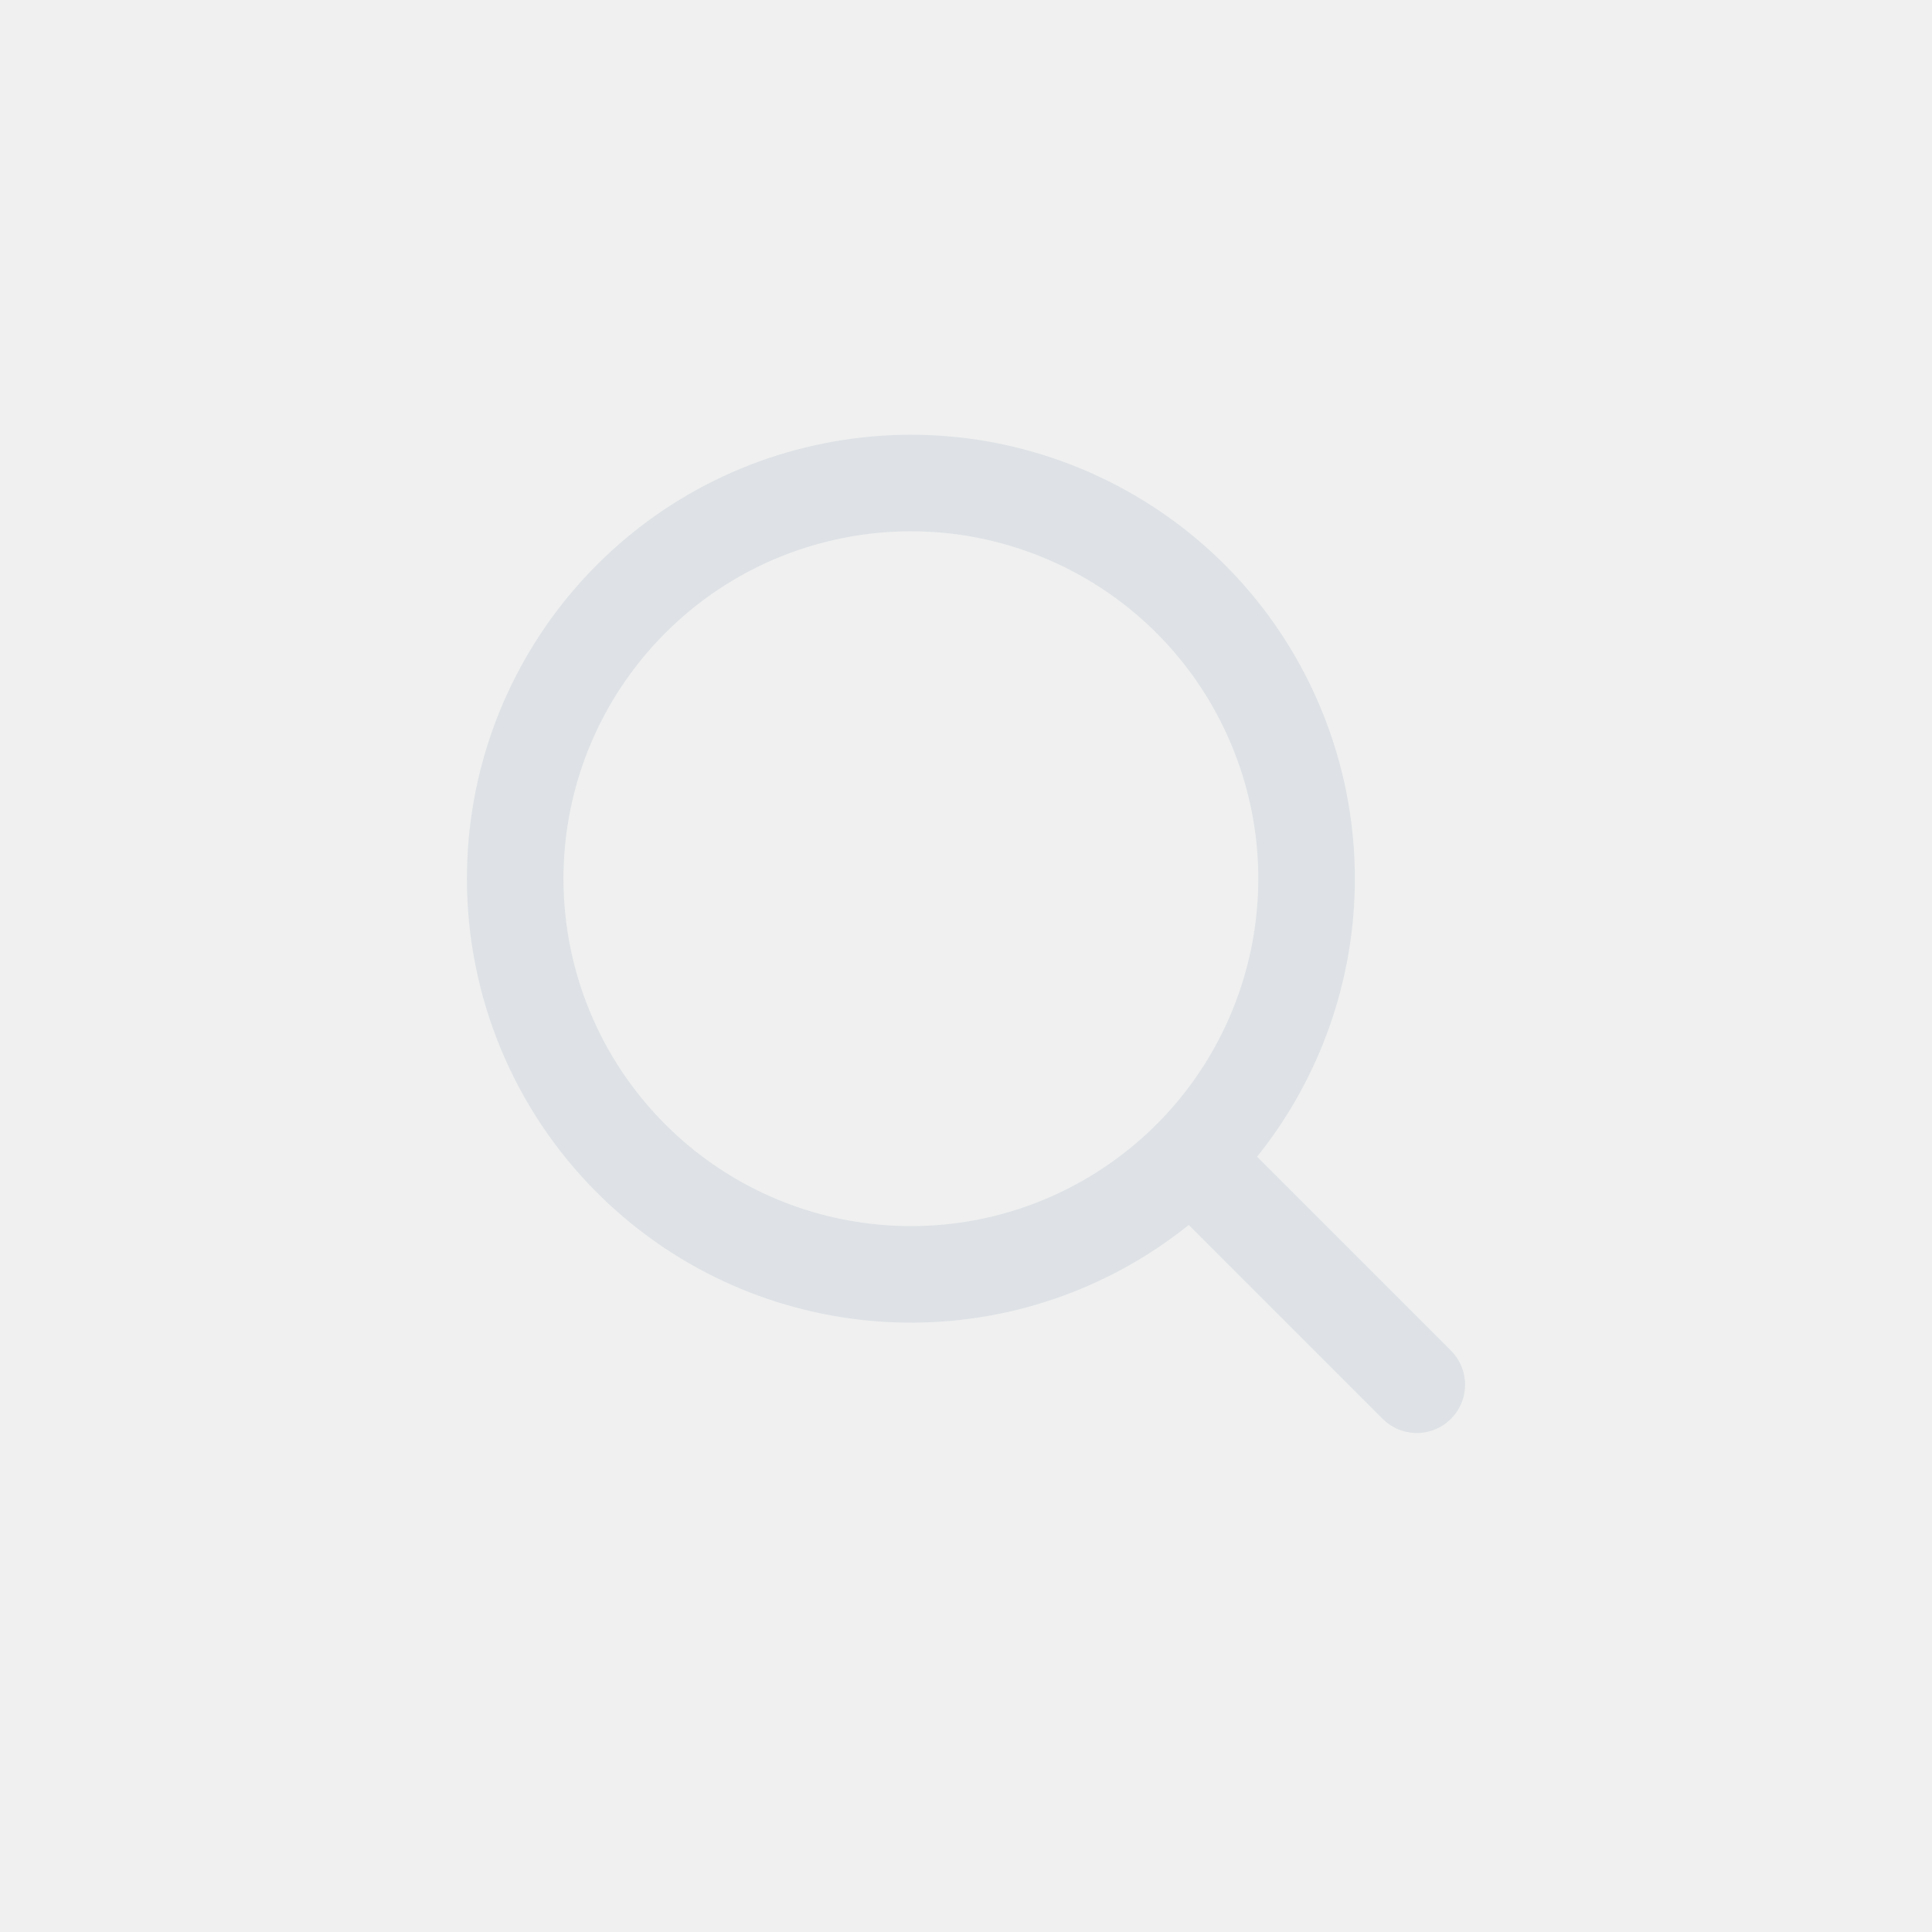
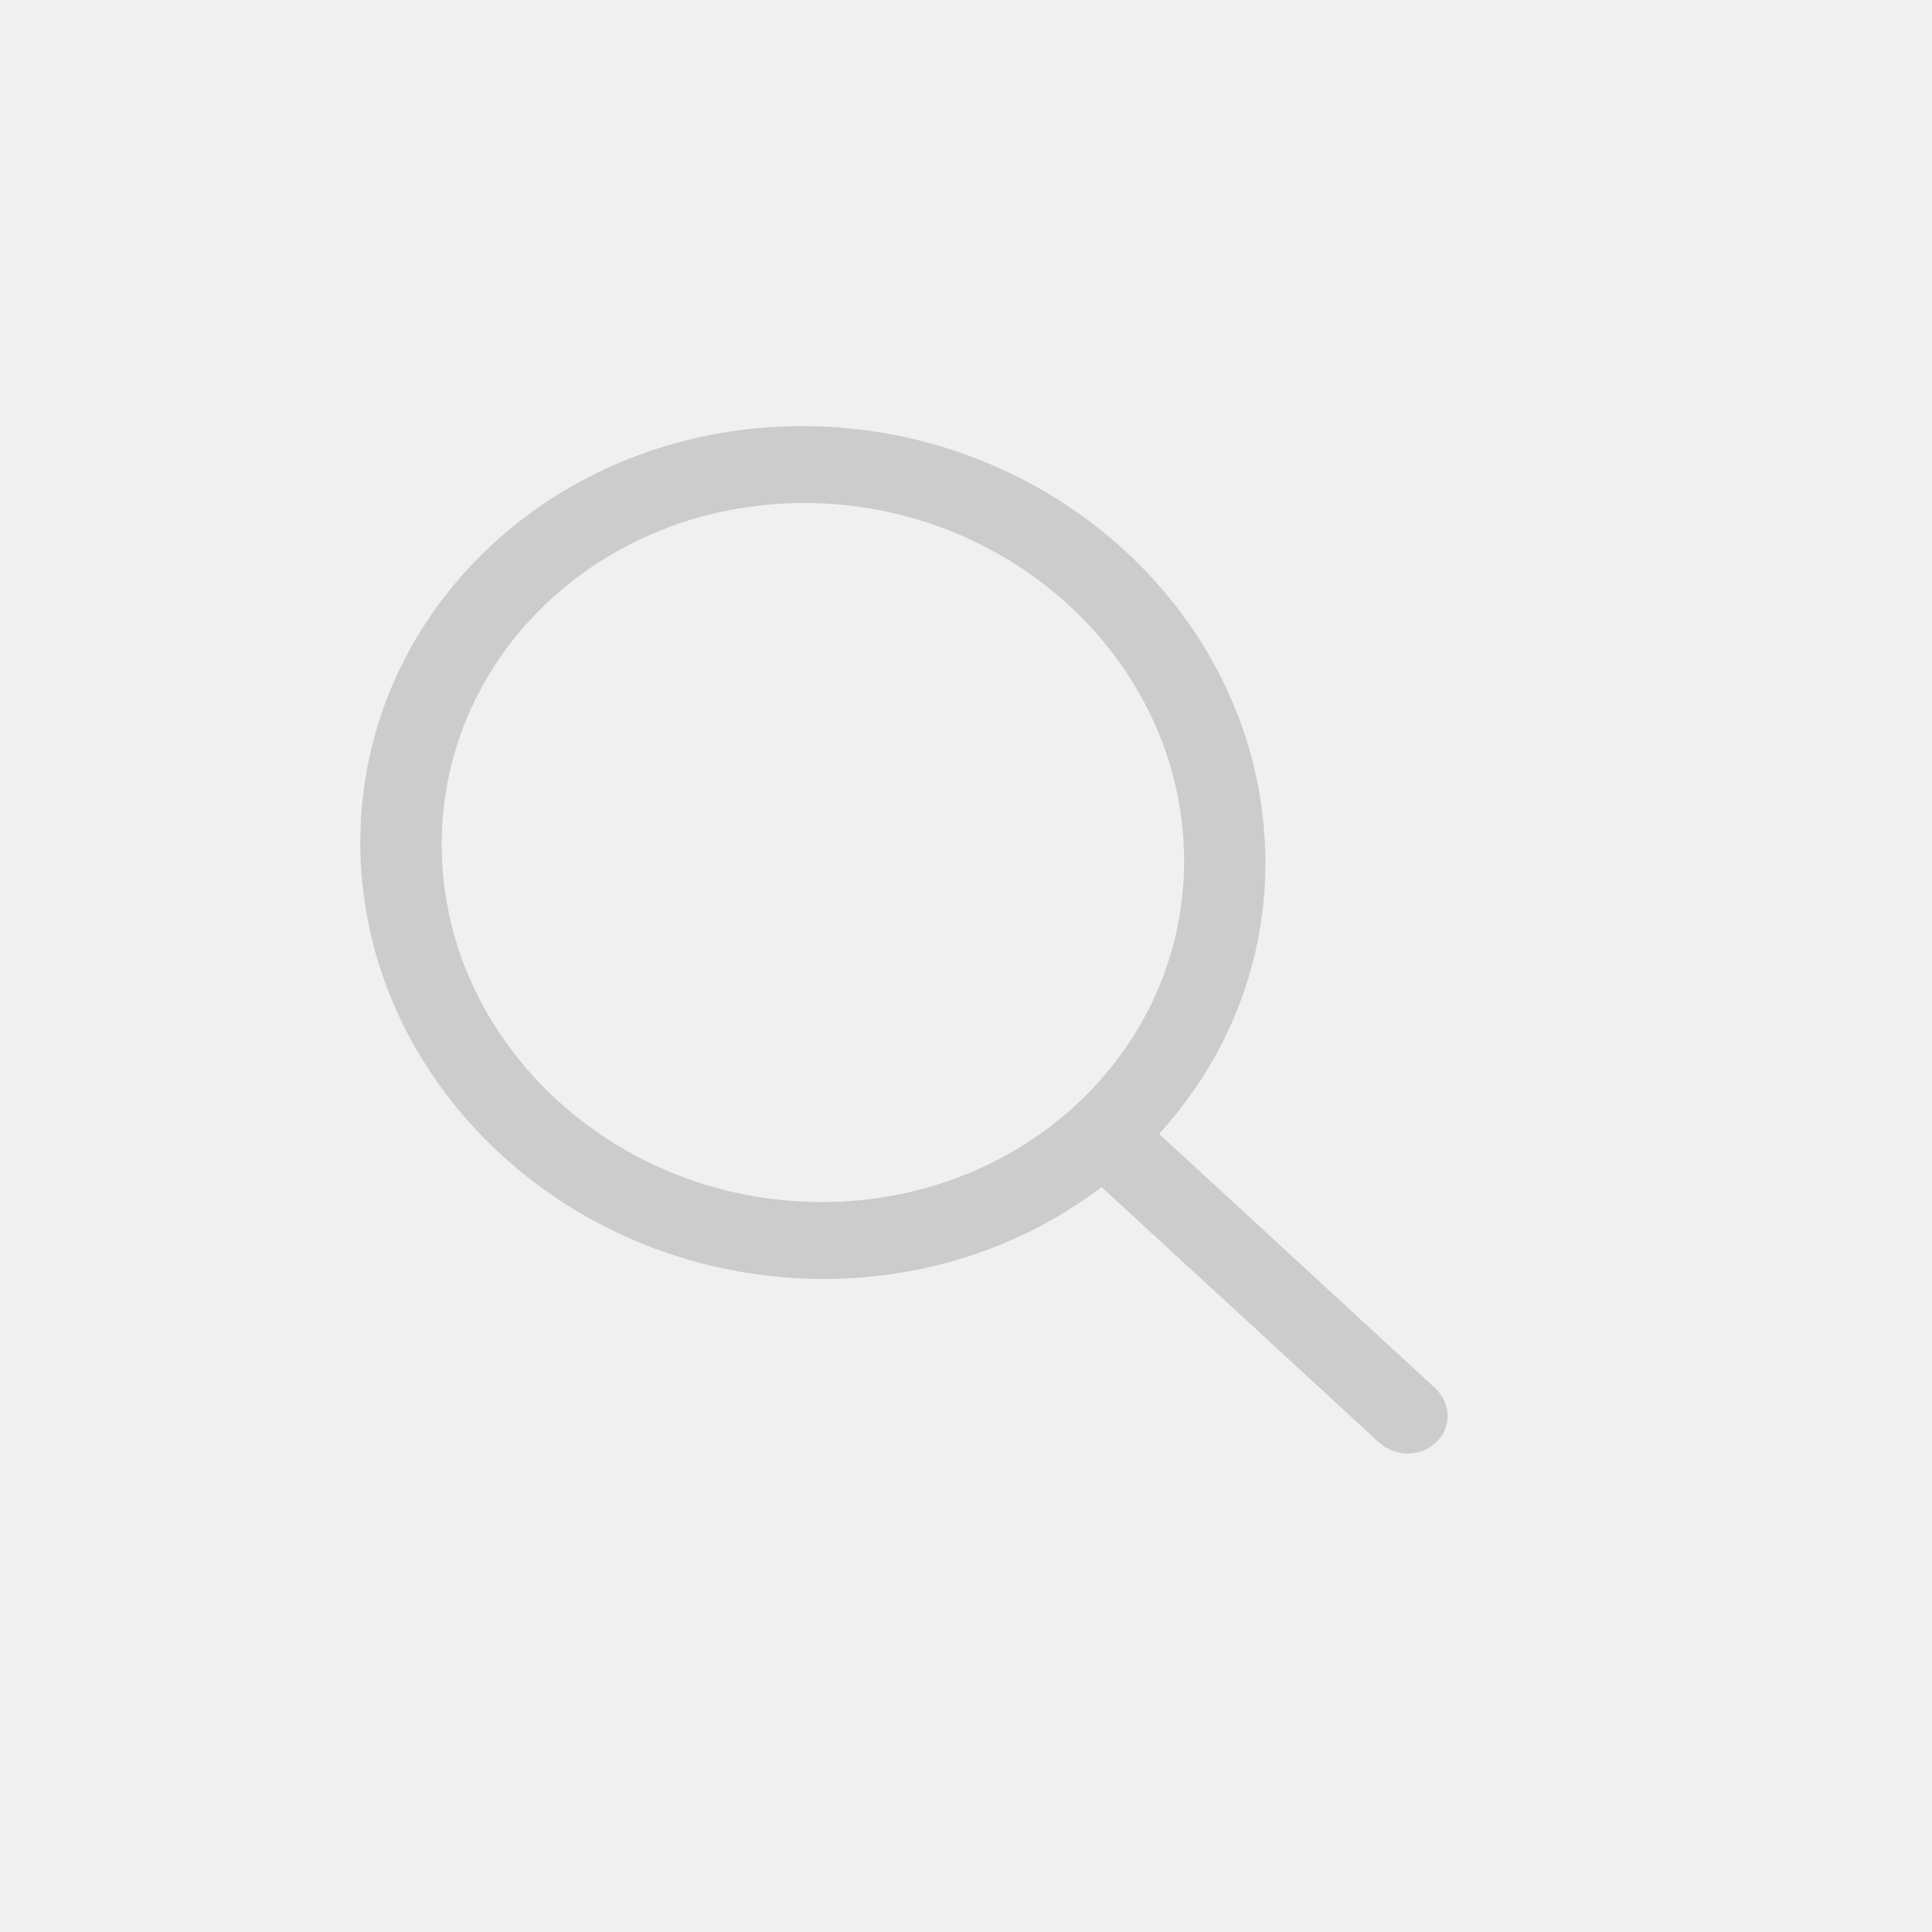
- <svg xmlns="http://www.w3.org/2000/svg" width="800px" height="800px" viewBox="-2.5 -2.5 30.00 30.00" fill="none" stroke="#DEE2E6">
-   <g id="SVGRepo_bgCarrier" stroke-width="0" />
-   <g id="SVGRepo_tracerCarrier" stroke-linecap="round" stroke-linejoin="round" />
-   <g id="SVGRepo_iconCarrier">
-     <path fill-rule="evenodd" clip-rule="evenodd" d="M5.5 11.146C5.5 8.214 7.57 5.691 10.444 5.119C13.319 4.547 16.198 6.085 17.32 8.793C18.442 11.501 17.495 14.624 15.058 16.253C12.621 17.881 9.373 17.562 7.3 15.489C6.148 14.338 5.5 12.775 5.5 11.146Z" stroke="#DEE2E6" stroke-width="1.5" stroke-linecap="round" stroke-linejoin="round" />
-     <path d="M15.989 15.491L19.5 19.002" stroke="#DEE2E6" stroke-width="1.5" stroke-linecap="round" stroke-linejoin="round" />
+ <svg xmlns="http://www.w3.org/2000/svg" width="800" height="800" viewBox="0 0 32 32" version="1.1" fill="#dee2e6" stroke="#dee2e6" id="svg1">
+   <defs id="defs2" />
+   <g id="SVGRepo_iconCarrier" style="fill:#ffffff;stroke:#4d4d4d">
+     <defs id="defs1" />
+     <g id="Page-1" stroke-width="0.384" fill="none" fill-rule="evenodd" style="fill:#cccccc;stroke:#cccccc" transform="matrix(0.5489179,0,0.01321778,0.5256276,5.900059,7.158644)">
+       <g id="Icon-Set" transform="translate(-256,-1139)" fill="#dee2e6" style="fill:#cccccc;stroke:#cccccc">
+         <path d="m 269.46,1163.45 c -6.29,0 -11.389,-5.01 -11.389,-11.2 0,-6.19 5.099,-11.21 11.389,-11.21 6.29,0 11.39,5.02 11.39,11.21 0,6.19 -5.1,11.2 -11.39,11.2 z m 18.228,5.8 -8.259,-8.13 c 2.162,-2.35 3.491,-5.45 3.491,-8.87 0,-7.32 -6.026,-13.25 -13.46,-13.25 -7.434,0 -13.46,5.93 -13.46,13.25 0,7.31 6.026,13.24 13.46,13.24 3.212,0 6.158,-1.11 8.472,-2.96 l 8.292,8.16 c 0.405,0.4 1.06,0.4 1.464,0 0.405,-0.39 0.405,-1.04 0,-1.44 z" id="search" style="fill:#cccccc;stroke:#cccccc" />
+       </g>
+     </g>
  </g>
</svg>
